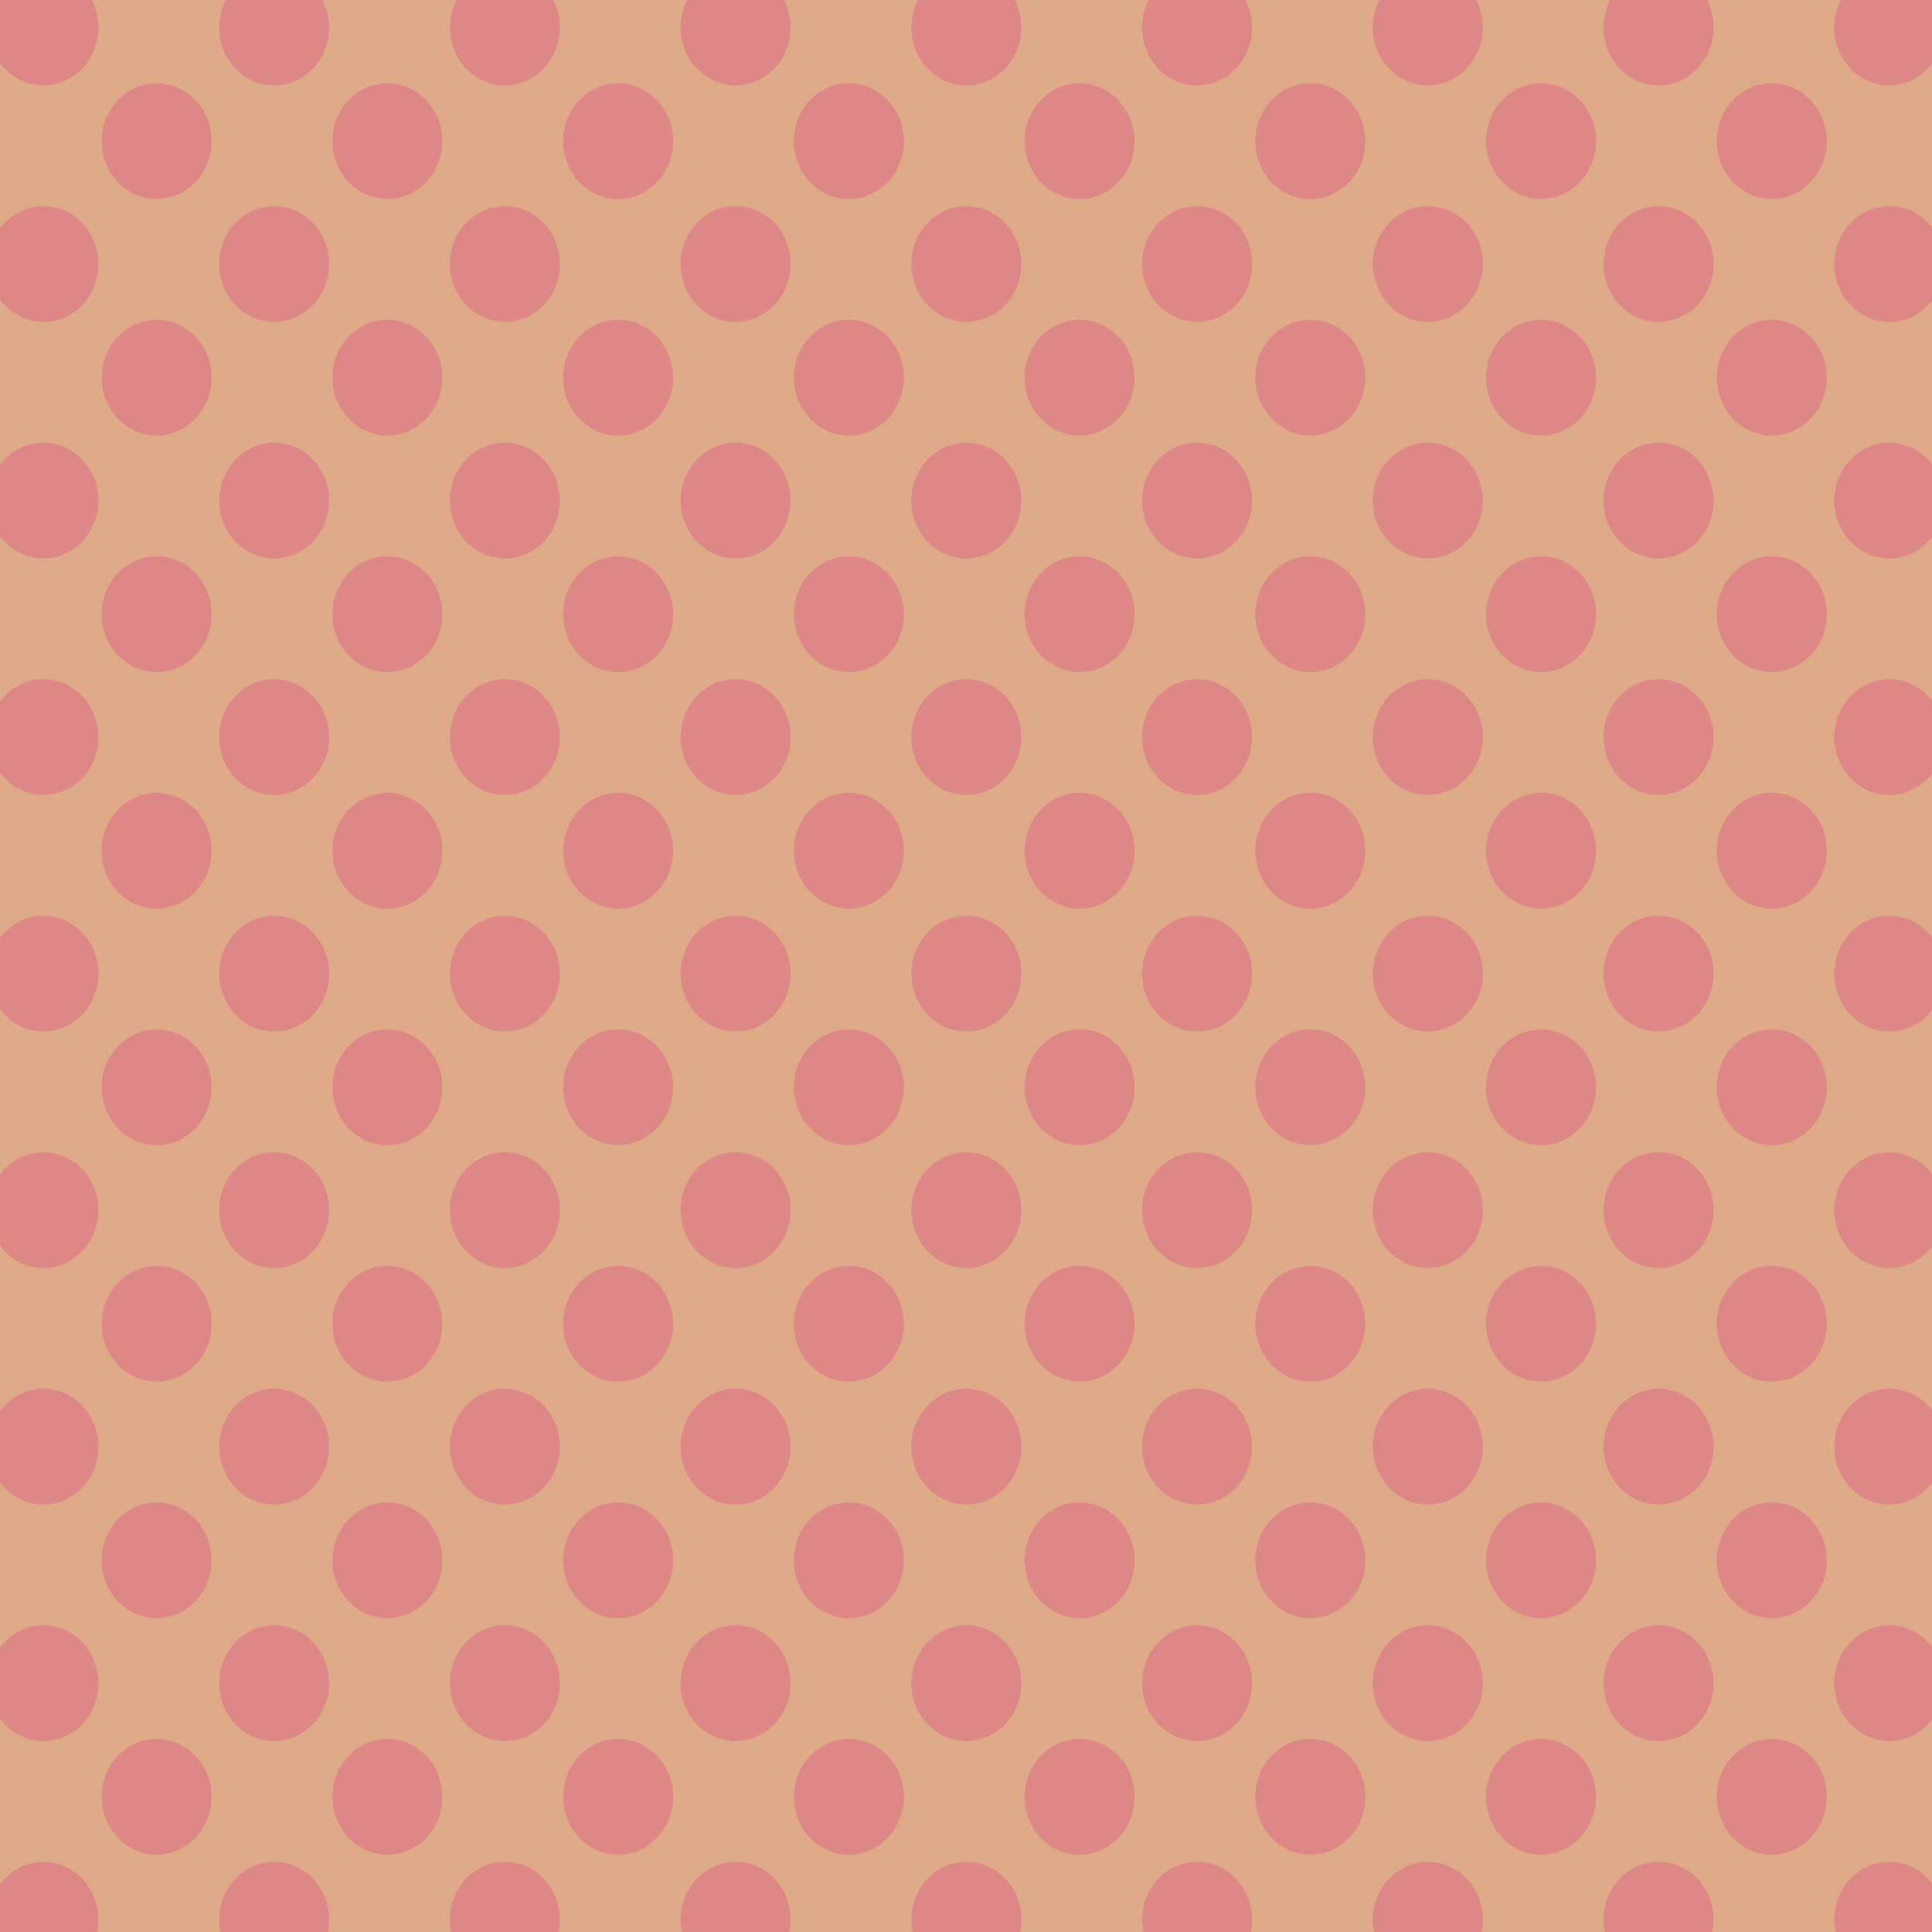
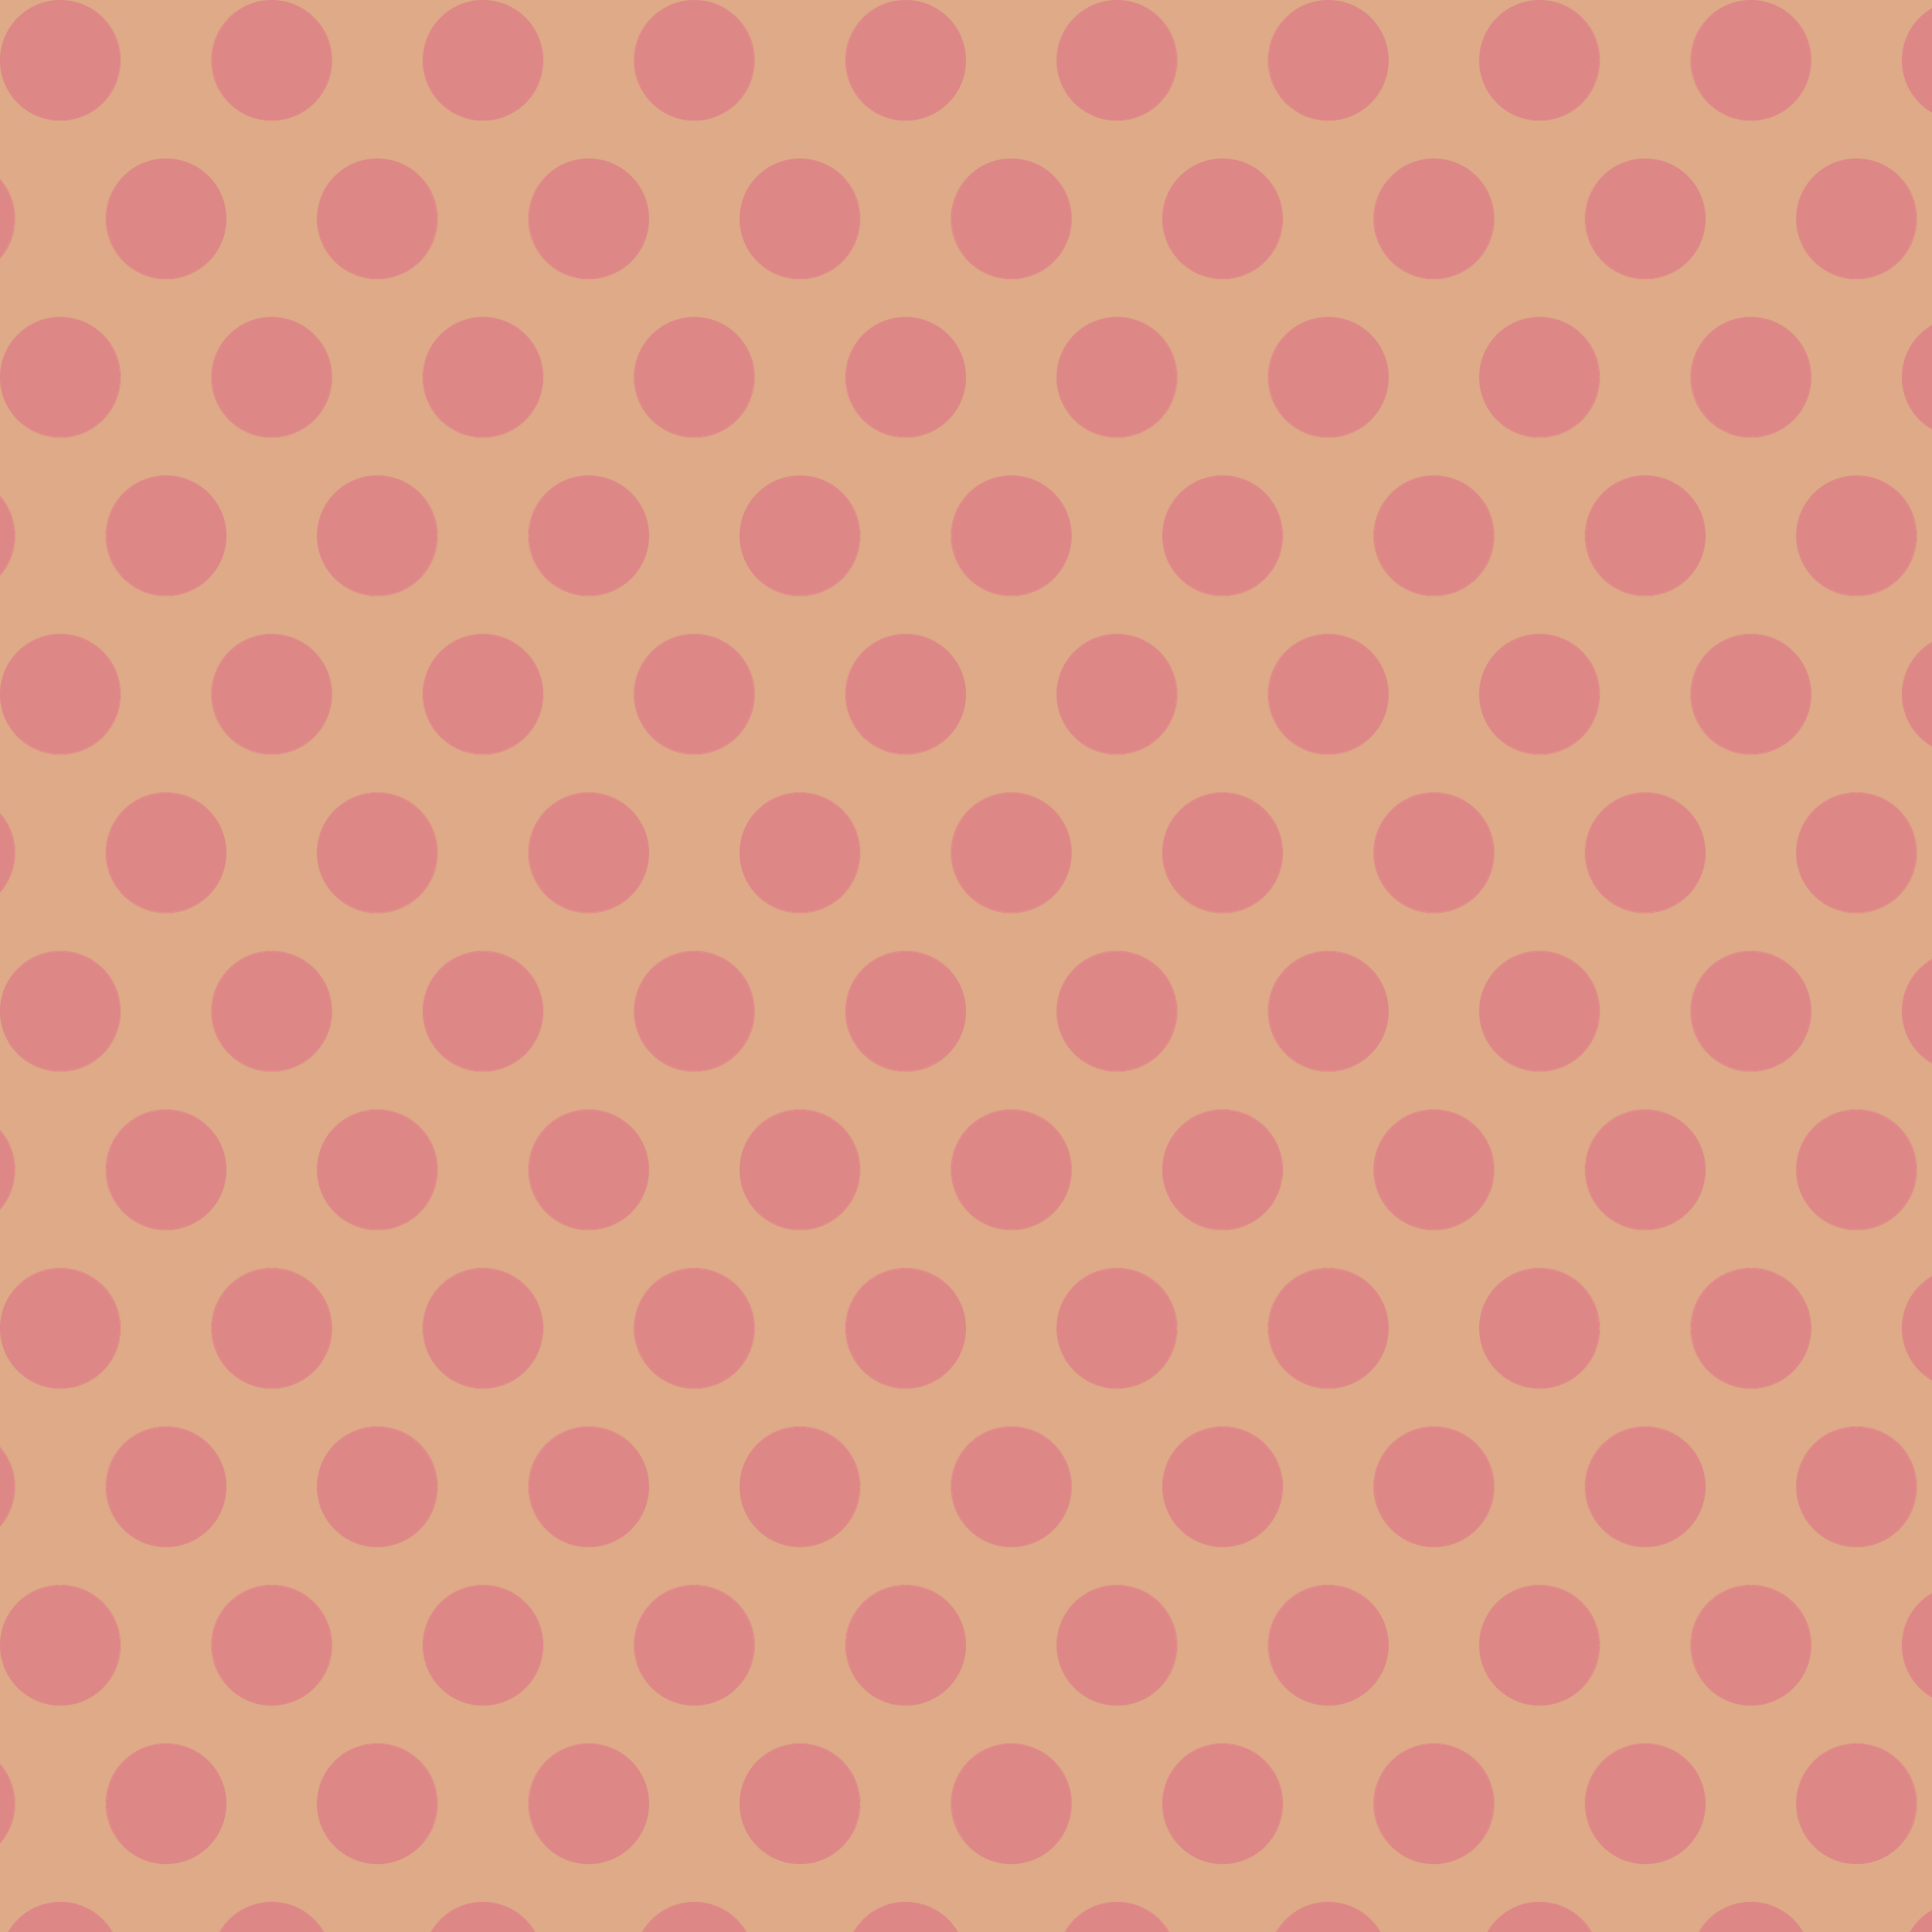
<svg xmlns="http://www.w3.org/2000/svg" cursor="default" version="1.1" viewBox="0 0 256 256">
-   <path fill="#deaa87" fill-rule="evenodd" d="M-.357-.786v258.929l258.209.006-.008-258.934z" />
-   <path fill="#de8787" fill-opacity="1" fill-rule="evenodd" d="M119.764 144.067a7.287 7.67 0 0 1-7.286 7.67 7.287 7.67 0 0 1-7.287-7.67 7.287 7.67 0 0 1 7.287-7.67 7.287 7.67 0 0 1 7.287 7.67zm-91.72 62.682a7.287 7.67 0 0 1-7.287 7.67 7.287 7.67 0 0 1-7.287-7.67 7.287 7.67 0 0 1 7.287-7.67 7.287 7.67 0 0 1 7.287 7.67zm183.441 31.34a7.287 7.67 0 0 1-7.287 7.67 7.287 7.67 0 0 1-7.286-7.67 7.287 7.67 0 0 1 7.286-7.67 7.287 7.67 0 0 1 7.287 7.67zM89.191 206.75a7.287 7.67 0 0 1-7.287 7.67 7.287 7.67 0 0 1-7.287-7.67 7.287 7.67 0 0 1 7.287-7.67 7.287 7.67 0 0 1 7.287 7.67zm-61.147-62.682a7.287 7.67 0 0 1-7.287 7.67 7.287 7.67 0 0 1-7.287-7.67 7.287 7.67 0 0 1 7.287-7.67 7.287 7.67 0 0 1 7.287 7.67zm183.441-62.68a7.287 7.67 0 0 1-7.287 7.67 7.287 7.67 0 0 1-7.286-7.67 7.287 7.67 0 0 1 7.286-7.671 7.287 7.67 0 0 1 7.287 7.67zm-122.294 0a7.287 7.67 0 0 1-7.287 7.67 7.287 7.67 0 0 1-7.287-7.67 7.287 7.67 0 0 1 7.287-7.671 7.287 7.67 0 0 1 7.287 7.67zm91.72-62.682a7.287 7.67 0 0 1-7.286 7.67 7.287 7.67 0 0 1-7.287-7.67 7.287 7.67 0 0 1 7.287-7.67 7.287 7.67 0 0 1 7.287 7.67zm-30.573 0a7.287 7.67 0 0 1-7.287 7.67 7.287 7.67 0 0 1-7.286-7.67 7.287 7.67 0 0 1 7.286-7.67 7.287 7.67 0 0 1 7.287 7.67zm-61.147 31.34a7.287 7.67 0 0 1-7.287 7.67 7.287 7.67 0 0 1-7.287-7.67 7.287 7.67 0 0 1 7.287-7.67 7.287 7.67 0 0 1 7.287 7.67zm-30.574 0a7.287 7.67 0 0 1-7.286 7.67 7.287 7.67 0 0 1-7.287-7.67 7.287 7.67 0 0 1 7.287-7.67 7.287 7.67 0 0 1 7.286 7.67zm0 62.682a7.287 7.67 0 0 1-7.286 7.67 7.287 7.67 0 0 1-7.287-7.67 7.287 7.67 0 0 1 7.287-7.67 7.287 7.67 0 0 1 7.286 7.67zm61.148 62.68a7.287 7.67 0 0 1-7.287 7.671 7.287 7.67 0 0 1-7.287-7.67 7.287 7.67 0 0 1 7.287-7.67 7.287 7.67 0 0 1 7.287 7.67zm91.72 0a7.287 7.67 0 0 1-7.287 7.671 7.287 7.67 0 0 1-7.286-7.67 7.287 7.67 0 0 1 7.286-7.67 7.287 7.67 0 0 1 7.287 7.67zM28.044 238.09a7.287 7.67 0 0 1-7.287 7.67 7.287 7.67 0 0 1-7.287-7.67 7.287 7.67 0 0 1 7.287-7.67 7.287 7.67 0 0 1 7.287 7.67zm0-62.681a7.287 7.67 0 0 1-7.287 7.67 7.287 7.67 0 0 1-7.287-7.67 7.287 7.67 0 0 1 7.287-7.67 7.287 7.67 0 0 1 7.287 7.67zM242.059 50.045a7.287 7.67 0 0 1-7.287 7.67 7.287 7.67 0 0 1-7.287-7.67 7.287 7.67 0 0 1 7.287-7.67 7.287 7.67 0 0 1 7.287 7.67zm-91.72 0a7.287 7.67 0 0 1-7.288 7.67 7.287 7.67 0 0 1-7.286-7.67 7.287 7.67 0 0 1 7.286-7.67 7.287 7.67 0 0 1 7.287 7.67zm-30.575 62.682a7.287 7.67 0 0 1-7.286 7.67 7.287 7.67 0 0 1-7.287-7.67 7.287 7.67 0 0 1 7.287-7.67 7.287 7.67 0 0 1 7.287 7.67zM58.617 238.089a7.287 7.67 0 0 1-7.286 7.67 7.287 7.67 0 0 1-7.287-7.67 7.287 7.67 0 0 1 7.287-7.67 7.287 7.67 0 0 1 7.286 7.67zm122.295 0a7.287 7.67 0 0 1-7.287 7.67 7.287 7.67 0 0 1-7.287-7.67 7.287 7.67 0 0 1 7.287-7.67 7.287 7.67 0 0 1 7.287 7.67zm61.147 0a7.287 7.67 0 0 1-7.287 7.67 7.287 7.67 0 0 1-7.287-7.67 7.287 7.67 0 0 1 7.287-7.67 7.287 7.67 0 0 1 7.287 7.67zm-61.147-31.34a7.287 7.67 0 0 1-7.287 7.67 7.287 7.67 0 0 1-7.287-7.67 7.287 7.67 0 0 1 7.287-7.67 7.287 7.67 0 0 1 7.287 7.67zm30.573 0a7.287 7.67 0 0 1-7.287 7.67 7.287 7.67 0 0 1-7.286-7.67 7.287 7.67 0 0 1 7.286-7.67 7.287 7.67 0 0 1 7.287 7.67zM150.338 81.386a7.287 7.67 0 0 1-7.287 7.67 7.287 7.67 0 0 1-7.286-7.67 7.287 7.67 0 0 1 7.286-7.67 7.287 7.67 0 0 1 7.287 7.67zm-30.573 0a7.287 7.67 0 0 1-7.287 7.67 7.287 7.67 0 0 1-7.287-7.67 7.287 7.67 0 0 1 7.287-7.67 7.287 7.67 0 0 1 7.287 7.67zm122.294-62.681a7.287 7.67 0 0 1-7.287 7.67 7.287 7.67 0 0 1-7.287-7.67 7.287 7.67 0 0 1 7.287-7.67 7.287 7.67 0 0 1 7.287 7.67zm-30.574 94.022a7.287 7.67 0 0 1-7.287 7.67 7.287 7.67 0 0 1-7.286-7.67 7.287 7.67 0 0 1 7.286-7.67 7.287 7.67 0 0 1 7.287 7.67zm-30.573 31.34a7.287 7.67 0 0 1-7.287 7.67 7.287 7.67 0 0 1-7.287-7.67 7.287 7.67 0 0 1 7.287-7.67 7.287 7.67 0 0 1 7.287 7.67zm61.147 0a7.287 7.67 0 0 1-7.287 7.67 7.287 7.67 0 0 1-7.287-7.67 7.287 7.67 0 0 1 7.287-7.67 7.287 7.67 0 0 1 7.287 7.67zm-183.442 31.34a7.287 7.67 0 0 1-7.286 7.671 7.287 7.67 0 0 1-7.287-7.67 7.287 7.67 0 0 1 7.287-7.67 7.287 7.67 0 0 1 7.286 7.67zM211.485 50.046a7.287 7.67 0 0 1-7.287 7.67 7.287 7.67 0 0 1-7.286-7.67 7.287 7.67 0 0 1 7.286-7.67 7.287 7.67 0 0 1 7.287 7.67zm30.574 62.682a7.287 7.67 0 0 1-7.287 7.67 7.287 7.67 0 0 1-7.287-7.67 7.287 7.67 0 0 1 7.287-7.67 7.287 7.67 0 0 1 7.287 7.67zm-61.147 0a7.287 7.67 0 0 1-7.287 7.67 7.287 7.67 0 0 1-7.287-7.67 7.287 7.67 0 0 1 7.287-7.67 7.287 7.67 0 0 1 7.287 7.67zm-91.721 31.34a7.287 7.67 0 0 1-7.287 7.67 7.287 7.67 0 0 1-7.287-7.67 7.287 7.67 0 0 1 7.287-7.67 7.287 7.67 0 0 1 7.287 7.67zm30.574 94.022a7.287 7.67 0 0 1-7.287 7.67 7.287 7.67 0 0 1-7.287-7.67 7.287 7.67 0 0 1 7.287-7.67 7.287 7.67 0 0 1 7.287 7.67zm-61.148-31.34a7.287 7.67 0 0 1-7.286 7.67 7.287 7.67 0 0 1-7.287-7.67 7.287 7.67 0 0 1 7.287-7.67 7.287 7.67 0 0 1 7.286 7.67zM180.912 81.386a7.287 7.67 0 0 1-7.287 7.67 7.287 7.67 0 0 1-7.287-7.67 7.287 7.67 0 0 1 7.287-7.67 7.287 7.67 0 0 1 7.287 7.67zm30.573-62.681a7.287 7.67 0 0 1-7.287 7.67 7.287 7.67 0 0 1-7.286-7.67 7.287 7.67 0 0 1 7.286-7.67 7.287 7.67 0 0 1 7.287 7.67zm-122.294 0a7.287 7.67 0 0 1-7.287 7.67 7.287 7.67 0 0 1-7.287-7.67 7.287 7.67 0 0 1 7.287-7.67 7.287 7.67 0 0 1 7.287 7.67zm-30.574 0a7.287 7.67 0 0 1-7.286 7.67 7.287 7.67 0 0 1-7.287-7.67 7.287 7.67 0 0 1 7.287-7.67 7.287 7.67 0 0 1 7.286 7.67zm-30.573 31.34a7.287 7.67 0 0 1-7.287 7.67 7.287 7.67 0 0 1-7.287-7.67 7.287 7.67 0 0 1 7.287-7.67 7.287 7.67 0 0 1 7.287 7.67zm0-31.34a7.287 7.67 0 0 1-7.287 7.67 7.287 7.67 0 0 1-7.287-7.67 7.287 7.67 0 0 1 7.287-7.67 7.287 7.67 0 0 1 7.287 7.67zm0 94.022a7.287 7.67 0 0 1-7.287 7.67 7.287 7.67 0 0 1-7.287-7.67 7.287 7.67 0 0 1 7.287-7.67 7.287 7.67 0 0 1 7.287 7.67zm61.147 62.68a7.287 7.67 0 0 1-7.287 7.671 7.287 7.67 0 0 1-7.287-7.67 7.287 7.67 0 0 1 7.287-7.67 7.287 7.67 0 0 1 7.287 7.67zm91.72 0a7.287 7.67 0 0 1-7.286 7.671 7.287 7.67 0 0 1-7.287-7.67 7.287 7.67 0 0 1 7.287-7.67 7.287 7.67 0 0 1 7.287 7.67zm61.148 31.342a7.287 7.67 0 0 1-7.287 7.67 7.287 7.67 0 0 1-7.287-7.67 7.287 7.67 0 0 1 7.287-7.67 7.287 7.67 0 0 1 7.287 7.67zM58.617 144.067a7.287 7.67 0 0 1-7.286 7.67 7.287 7.67 0 0 1-7.287-7.67 7.287 7.67 0 0 1 7.287-7.67 7.287 7.67 0 0 1 7.286 7.67zm183.442-62.68a7.287 7.67 0 0 1-7.287 7.67 7.287 7.67 0 0 1-7.287-7.67 7.287 7.67 0 0 1 7.287-7.671 7.287 7.67 0 0 1 7.287 7.67zM119.765 50.044a7.287 7.67 0 0 1-7.287 7.67 7.287 7.67 0 0 1-7.287-7.67 7.287 7.67 0 0 1 7.287-7.67 7.287 7.67 0 0 1 7.287 7.67zM89.19 112.727a7.287 7.67 0 0 1-7.287 7.67 7.287 7.67 0 0 1-7.287-7.67 7.287 7.67 0 0 1 7.287-7.67 7.287 7.67 0 0 1 7.287 7.67zm61.147 62.68a7.287 7.67 0 0 1-7.287 7.671 7.287 7.67 0 0 1-7.286-7.67 7.287 7.67 0 0 1 7.286-7.67 7.287 7.67 0 0 1 7.287 7.67zm91.72 0a7.287 7.67 0 0 1-7.286 7.671 7.287 7.67 0 0 1-7.287-7.67 7.287 7.67 0 0 1 7.287-7.67 7.287 7.67 0 0 1 7.287 7.67zM89.192 238.09a7.287 7.67 0 0 1-7.287 7.67 7.287 7.67 0 0 1-7.287-7.67 7.287 7.67 0 0 1 7.287-7.67 7.287 7.67 0 0 1 7.287 7.67zm61.147 0a7.287 7.67 0 0 1-7.287 7.67 7.287 7.67 0 0 1-7.286-7.67 7.287 7.67 0 0 1 7.286-7.67 7.287 7.67 0 0 1 7.287 7.67zm-30.573-31.34a7.287 7.67 0 0 1-7.287 7.67 7.287 7.67 0 0 1-7.287-7.67 7.287 7.67 0 0 1 7.287-7.67 7.287 7.67 0 0 1 7.287 7.67zm30.573 0a7.287 7.67 0 0 1-7.287 7.67 7.287 7.67 0 0 1-7.286-7.67 7.287 7.67 0 0 1 7.286-7.67 7.287 7.67 0 0 1 7.287 7.67zM58.618 81.386a7.287 7.67 0 0 1-7.287 7.67 7.287 7.67 0 0 1-7.287-7.67 7.287 7.67 0 0 1 7.287-7.67 7.287 7.67 0 0 1 7.286 7.67zm-30.574 0a7.287 7.67 0 0 1-7.287 7.67 7.287 7.67 0 0 1-7.287-7.67 7.287 7.67 0 0 1 7.287-7.67 7.287 7.67 0 0 1 7.287 7.67zm91.72-62.681a7.287 7.67 0 0 1-7.286 7.67 7.287 7.67 0 0 1-7.287-7.67 7.287 7.67 0 0 1 7.287-7.67 7.287 7.67 0 0 1 7.287 7.67zm30.574 94.022a7.287 7.67 0 0 1-7.287 7.67 7.287 7.67 0 0 1-7.286-7.67 7.287 7.67 0 0 1 7.286-7.67 7.287 7.67 0 0 1 7.287 7.67zm0 31.34a7.287 7.67 0 0 1-7.287 7.67 7.287 7.67 0 0 1-7.286-7.67 7.287 7.67 0 0 1 7.286-7.67 7.287 7.67 0 0 1 7.287 7.67zm61.147 0a7.287 7.67 0 0 1-7.287 7.67 7.287 7.67 0 0 1-7.286-7.67 7.287 7.67 0 0 1 7.286-7.67 7.287 7.67 0 0 1 7.287 7.67zm-30.573-94.022a7.287 7.67 0 0 1-7.287 7.67 7.287 7.67 0 0 1-7.287-7.67 7.287 7.67 0 0 1 7.287-7.67 7.287 7.67 0 0 1 7.287 7.67zm-45.578 78.964a7.287 7.67 0 0 1-7.287 7.67 7.287 7.67 0 0 1-7.287-7.67 7.287 7.67 0 0 1 7.287-7.67 7.287 7.67 0 0 1 7.287 7.67zm-91.72 62.682a7.287 7.67 0 0 1-7.288 7.67 7.287 7.67 0 0 1-7.286-7.67 7.287 7.67 0 0 1 7.286-7.67 7.287 7.67 0 0 1 7.287 7.67zm183.44 31.34a7.287 7.67 0 0 1-7.286 7.67 7.287 7.67 0 0 1-7.287-7.67 7.287 7.67 0 0 1 7.287-7.67 7.287 7.67 0 0 1 7.287 7.67zm-183.44 31.34a7.287 7.67 0 0 1-7.288 7.671 7.287 7.67 0 0 1-7.286-7.67 7.287 7.67 0 0 1 7.286-7.67 7.287 7.67 0 0 1 7.287 7.67zm30.573 0a7.287 7.67 0 0 1-7.287 7.671 7.287 7.67 0 0 1-7.287-7.67 7.287 7.67 0 0 1 7.287-7.67 7.287 7.67 0 0 1 7.287 7.67zm30.573-62.68a7.287 7.67 0 0 1-7.286 7.67 7.287 7.67 0 0 1-7.287-7.67 7.287 7.67 0 0 1 7.287-7.67 7.287 7.67 0 0 1 7.286 7.67zm-61.147-62.682a7.287 7.67 0 0 1-7.287 7.67 7.287 7.67 0 0 1-7.286-7.67 7.287 7.67 0 0 1 7.286-7.67 7.287 7.67 0 0 1 7.287 7.67zm183.442-62.681a7.287 7.67 0 0 1-7.287 7.67 7.287 7.67 0 0 1-7.287-7.67 7.287 7.67 0 0 1 7.287-7.67 7.287 7.67 0 0 1 7.287 7.67zm-122.295 0a7.287 7.67 0 0 1-7.286 7.67 7.287 7.67 0 0 1-7.287-7.67 7.287 7.67 0 0 1 7.287-7.67 7.287 7.67 0 0 1 7.286 7.67zm-91.72 0a7.287 7.67 0 0 1-7.287 7.67 7.287 7.67 0 0 1-7.287-7.67 7.287 7.67 0 0 1 7.287-7.67 7.287 7.67 0 0 1 7.287 7.67zm0-31.34a7.287 7.67 0 0 1-7.287 7.67 7.287 7.67 0 0 1-7.287-7.67 7.287 7.67 0 0 1 7.287-7.67 7.287 7.67 0 0 1 7.287 7.67zM196.48 3.646a7.287 7.67 0 0 1-7.287 7.67 7.287 7.67 0 0 1-7.287-7.67 7.287 7.67 0 0 1 7.287-7.67 7.287 7.67 0 0 1 7.287 7.67zm-30.574 0a7.287 7.67 0 0 1-7.286 7.67 7.287 7.67 0 0 1-7.287-7.67 7.287 7.67 0 0 1 7.287-7.67 7.287 7.67 0 0 1 7.286 7.67zm-61.147 31.34a7.287 7.67 0 0 1-7.286 7.67 7.287 7.67 0 0 1-7.287-7.67 7.287 7.67 0 0 1 7.287-7.67 7.287 7.67 0 0 1 7.286 7.67zm-30.573 0a7.287 7.67 0 0 1-7.287 7.67 7.287 7.67 0 0 1-7.287-7.67 7.287 7.67 0 0 1 7.287-7.67 7.287 7.67 0 0 1 7.287 7.67zm0 62.682a7.287 7.67 0 0 1-7.287 7.67 7.287 7.67 0 0 1-7.287-7.67 7.287 7.67 0 0 1 7.287-7.67 7.287 7.67 0 0 1 7.287 7.67zm61.147 62.68a7.287 7.67 0 0 1-7.287 7.671 7.287 7.67 0 0 1-7.287-7.67 7.287 7.67 0 0 1 7.287-7.67 7.287 7.67 0 0 1 7.287 7.67zm91.72 0a7.287 7.67 0 0 1-7.286 7.671 7.287 7.67 0 0 1-7.287-7.67 7.287 7.67 0 0 1 7.287-7.67 7.287 7.67 0 0 1 7.287 7.67zm-183.44 62.682a7.287 7.67 0 0 1-7.288 7.67 7.287 7.67 0 0 1-7.286-7.67 7.287 7.67 0 0 1 7.286-7.67 7.287 7.67 0 0 1 7.287 7.67zm122.293 31.34a7.287 7.67 0 0 1-7.286 7.671 7.287 7.67 0 0 1-7.287-7.67 7.287 7.67 0 0 1 7.287-7.67 7.287 7.67 0 0 1 7.286 7.67zm30.574 0a7.287 7.67 0 0 1-7.287 7.671 7.287 7.67 0 0 1-7.287-7.67 7.287 7.67 0 0 1 7.287-7.67 7.287 7.67 0 0 1 7.287 7.67zm30.574 0a7.287 7.67 0 0 1-7.287 7.671 7.287 7.67 0 0 1-7.287-7.67 7.287 7.67 0 0 1 7.287-7.67 7.287 7.67 0 0 1 7.287 7.67zM43.613 160.35a7.287 7.67 0 0 1-7.287 7.67 7.287 7.67 0 0 1-7.286-7.67 7.287 7.67 0 0 1 7.286-7.67 7.287 7.67 0 0 1 7.287 7.67zm-30.573 0a7.287 7.67 0 0 1-7.287 7.67 7.287 7.67 0 0 1-7.287-7.67 7.287 7.67 0 0 1 7.287-7.67 7.287 7.67 0 0 1 7.287 7.67zm0-62.681a7.287 7.67 0 0 1-7.287 7.67 7.287 7.67 0 0 1-7.287-7.67 7.287 7.67 0 0 1 7.287-7.67 7.287 7.67 0 0 1 7.287 7.67zm244.588-62.682a7.287 7.67 0 0 1-7.287 7.67 7.287 7.67 0 0 1-7.286-7.67 7.287 7.67 0 0 1 7.286-7.67 7.287 7.67 0 0 1 7.287 7.67zm-91.72 0a7.287 7.67 0 0 1-7.287 7.67 7.287 7.67 0 0 1-7.287-7.67 7.287 7.67 0 0 1 7.287-7.67 7.287 7.67 0 0 1 7.286 7.67zM135.333 97.67a7.287 7.67 0 0 1-7.287 7.67 7.287 7.67 0 0 1-7.287-7.67 7.287 7.67 0 0 1 7.287-7.67 7.287 7.67 0 0 1 7.287 7.67zM74.187 223.03a7.287 7.67 0 0 1-7.287 7.67 7.287 7.67 0 0 1-7.287-7.67 7.287 7.67 0 0 1 7.287-7.67 7.287 7.67 0 0 1 7.287 7.67zm122.294 0a7.287 7.67 0 0 1-7.287 7.67 7.287 7.67 0 0 1-7.287-7.67 7.287 7.67 0 0 1 7.287-7.67 7.287 7.67 0 0 1 7.287 7.67zm61.147 0a7.287 7.67 0 0 1-7.287 7.67 7.287 7.67 0 0 1-7.286-7.67 7.287 7.67 0 0 1 7.286-7.67 7.287 7.67 0 0 1 7.287 7.67zm-61.147-31.34a7.287 7.67 0 0 1-7.287 7.67 7.287 7.67 0 0 1-7.287-7.67 7.287 7.67 0 0 1 7.287-7.67 7.287 7.67 0 0 1 7.287 7.67zm30.574 0a7.287 7.67 0 0 1-7.287 7.67 7.287 7.67 0 0 1-7.287-7.67 7.287 7.67 0 0 1 7.287-7.67 7.287 7.67 0 0 1 7.287 7.67zM165.907 66.328a7.287 7.67 0 0 1-7.286 7.67 7.287 7.67 0 0 1-7.287-7.67 7.287 7.67 0 0 1 7.287-7.67 7.287 7.67 0 0 1 7.286 7.67zm-30.573 0a7.287 7.67 0 0 1-7.287 7.67 7.287 7.67 0 0 1-7.287-7.67 7.287 7.67 0 0 1 7.287-7.67 7.287 7.67 0 0 1 7.287 7.67zM257.628 3.647a7.287 7.67 0 0 1-7.287 7.67 7.287 7.67 0 0 1-7.286-7.67 7.287 7.67 0 0 1 7.286-7.67 7.287 7.67 0 0 1 7.287 7.67zm-30.573 94.022a7.287 7.67 0 0 1-7.287 7.67 7.287 7.67 0 0 1-7.287-7.67 7.287 7.67 0 0 1 7.287-7.67 7.287 7.67 0 0 1 7.287 7.67zm-30.574 31.34a7.287 7.67 0 0 1-7.287 7.67 7.287 7.67 0 0 1-7.287-7.67 7.287 7.67 0 0 1 7.287-7.67 7.287 7.67 0 0 1 7.287 7.67zm61.147 0a7.287 7.67 0 0 1-7.287 7.67 7.287 7.67 0 0 1-7.286-7.67 7.287 7.67 0 0 1 7.286-7.67 7.287 7.67 0 0 1 7.287 7.67zM74.187 160.35a7.287 7.67 0 0 1-7.287 7.671 7.287 7.67 0 0 1-7.287-7.67 7.287 7.67 0 0 1 7.287-7.67 7.287 7.67 0 0 1 7.287 7.67zM227.055 34.988a7.287 7.67 0 0 1-7.287 7.67 7.287 7.67 0 0 1-7.287-7.67 7.287 7.67 0 0 1 7.287-7.67 7.287 7.67 0 0 1 7.287 7.67zm30.573 62.682a7.287 7.67 0 0 1-7.287 7.67 7.287 7.67 0 0 1-7.286-7.67 7.287 7.67 0 0 1 7.286-7.67 7.287 7.67 0 0 1 7.287 7.67zm-61.147 0a7.287 7.67 0 0 1-7.287 7.67 7.287 7.67 0 0 1-7.287-7.67 7.287 7.67 0 0 1 7.287-7.67 7.287 7.67 0 0 1 7.287 7.67zm-91.72 31.34a7.287 7.67 0 0 1-7.287 7.67 7.287 7.67 0 0 1-7.287-7.67 7.287 7.67 0 0 1 7.287-7.67 7.287 7.67 0 0 1 7.286 7.67zM13.04 191.691a7.287 7.67 0 0 1-7.287 7.67 7.287 7.67 0 0 1-7.287-7.67 7.287 7.67 0 0 1 7.287-7.67 7.287 7.67 0 0 1 7.287 7.67zm122.294 31.34a7.287 7.67 0 0 1-7.287 7.67 7.287 7.67 0 0 1-7.287-7.67 7.287 7.67 0 0 1 7.287-7.67 7.287 7.67 0 0 1 7.287 7.67zm-61.147-31.34a7.287 7.67 0 0 1-7.287 7.67 7.287 7.67 0 0 1-7.287-7.67 7.287 7.67 0 0 1 7.287-7.67 7.287 7.67 0 0 1 7.287 7.67zM13.04 129.009a7.287 7.67 0 0 1-7.287 7.67 7.287 7.67 0 0 1-7.287-7.67 7.287 7.67 0 0 1 7.287-7.67 7.287 7.67 0 0 1 7.287 7.67zM196.48 66.328a7.287 7.67 0 0 1-7.287 7.67 7.287 7.67 0 0 1-7.287-7.67 7.287 7.67 0 0 1 7.287-7.67 7.287 7.67 0 0 1 7.287 7.67zM13.04 3.647a7.287 7.67 0 0 1-7.287 7.67 7.287 7.67 0 0 1-7.287-7.67 7.287 7.67 0 0 1 7.287-7.67 7.287 7.67 0 0 1 7.287 7.67zm214.015 0a7.287 7.67 0 0 1-7.287 7.67 7.287 7.67 0 0 1-7.287-7.67 7.287 7.67 0 0 1 7.287-7.67 7.287 7.67 0 0 1 7.287 7.67zm-122.295 0a7.287 7.67 0 0 1-7.286 7.67 7.287 7.67 0 0 1-7.287-7.67 7.287 7.67 0 0 1 7.287-7.67 7.287 7.67 0 0 1 7.286 7.67zm-30.573 0a7.287 7.67 0 0 1-7.287 7.67 7.287 7.67 0 0 1-7.287-7.67 7.287 7.67 0 0 1 7.287-7.67 7.287 7.67 0 0 1 7.287 7.67zm-30.574 31.34a7.287 7.67 0 0 1-7.287 7.67 7.287 7.67 0 0 1-7.286-7.67 7.287 7.67 0 0 1 7.286-7.67 7.287 7.67 0 0 1 7.287 7.67zm0-31.34a7.287 7.67 0 0 1-7.287 7.67 7.287 7.67 0 0 1-7.286-7.67 7.287 7.67 0 0 1 7.286-7.67 7.287 7.67 0 0 1 7.287 7.67zm0 94.022a7.287 7.67 0 0 1-7.287 7.67 7.287 7.67 0 0 1-7.286-7.67 7.287 7.67 0 0 1 7.286-7.67 7.287 7.67 0 0 1 7.287 7.67zm61.147 62.68a7.287 7.67 0 0 1-7.286 7.671 7.287 7.67 0 0 1-7.287-7.67 7.287 7.67 0 0 1 7.287-7.67 7.287 7.67 0 0 1 7.286 7.67zm91.721 0a7.287 7.67 0 0 1-7.287 7.671 7.287 7.67 0 0 1-7.287-7.67 7.287 7.67 0 0 1 7.287-7.67 7.287 7.67 0 0 1 7.287 7.67zm61.147 31.342a7.287 7.67 0 0 1-7.287 7.67 7.287 7.67 0 0 1-7.286-7.67 7.287 7.67 0 0 1 7.286-7.67 7.287 7.67 0 0 1 7.287 7.67zm0 62.68a7.287 7.67 0 0 1-7.287 7.671 7.287 7.67 0 0 1-7.286-7.67 7.287 7.67 0 0 1 7.286-7.67 7.287 7.67 0 0 1 7.287 7.67zm-244.588 0a7.287 7.67 0 0 1-7.287 7.671 7.287 7.67 0 0 1-7.287-7.67 7.287 7.67 0 0 1 7.287-7.67 7.287 7.67 0 0 1 7.287 7.67zm91.72 0a7.287 7.67 0 0 1-7.286 7.671 7.287 7.67 0 0 1-7.287-7.67 7.287 7.67 0 0 1 7.287-7.67 7.287 7.67 0 0 1 7.286 7.67zm30.574 0a7.287 7.67 0 0 1-7.287 7.671 7.287 7.67 0 0 1-7.287-7.67 7.287 7.67 0 0 1 7.287-7.67 7.287 7.67 0 0 1 7.287 7.67zM74.187 129.01a7.287 7.67 0 0 1-7.287 7.67 7.287 7.67 0 0 1-7.287-7.67 7.287 7.67 0 0 1 7.287-7.67 7.287 7.67 0 0 1 7.287 7.67zm183.441-62.681a7.287 7.67 0 0 1-7.287 7.67 7.287 7.67 0 0 1-7.286-7.67 7.287 7.67 0 0 1 7.286-7.67 7.287 7.67 0 0 1 7.287 7.67zm-122.294-31.34a7.287 7.67 0 0 1-7.287 7.67 7.287 7.67 0 0 1-7.287-7.67 7.287 7.67 0 0 1 7.287-7.67 7.287 7.67 0 0 1 7.287 7.67zm-30.574 62.68a7.287 7.67 0 0 1-7.286 7.67 7.287 7.67 0 0 1-7.287-7.67 7.287 7.67 0 0 1 7.287-7.67 7.287 7.67 0 0 1 7.286 7.67zm61.147 62.682a7.287 7.67 0 0 1-7.286 7.67 7.287 7.67 0 0 1-7.287-7.67 7.287 7.67 0 0 1 7.287-7.67 7.287 7.67 0 0 1 7.286 7.67zm91.721 0a7.287 7.67 0 0 1-7.287 7.67 7.287 7.67 0 0 1-7.286-7.67 7.287 7.67 0 0 1 7.286-7.67 7.287 7.67 0 0 1 7.287 7.67zM13.04 223.03a7.287 7.67 0 0 1-7.287 7.67 7.287 7.67 0 0 1-7.287-7.67 7.287 7.67 0 0 1 7.287-7.67 7.287 7.67 0 0 1 7.287 7.67zm91.72 0a7.287 7.67 0 0 1-7.286 7.67 7.287 7.67 0 0 1-7.287-7.67 7.287 7.67 0 0 1 7.287-7.67 7.287 7.67 0 0 1 7.286 7.67zm61.147 0a7.287 7.67 0 0 1-7.286 7.67 7.287 7.67 0 0 1-7.287-7.67 7.287 7.67 0 0 1 7.287-7.67 7.287 7.67 0 0 1 7.286 7.67zm-30.573-31.34a7.287 7.67 0 0 1-7.287 7.67 7.287 7.67 0 0 1-7.287-7.67 7.287 7.67 0 0 1 7.287-7.67 7.287 7.67 0 0 1 7.287 7.67zm30.573 0a7.287 7.67 0 0 1-7.286 7.67 7.287 7.67 0 0 1-7.287-7.67 7.287 7.67 0 0 1 7.287-7.67 7.287 7.67 0 0 1 7.286 7.67zM74.187 66.328a7.287 7.67 0 0 1-7.287 7.67 7.287 7.67 0 0 1-7.287-7.67 7.287 7.67 0 0 1 7.287-7.67 7.287 7.67 0 0 1 7.287 7.67zm-30.574 0a7.287 7.67 0 0 1-7.287 7.67 7.287 7.67 0 0 1-7.286-7.67 7.287 7.67 0 0 1 7.286-7.67 7.287 7.67 0 0 1 7.287 7.67zm91.72-62.681a7.287 7.67 0 0 1-7.286 7.67 7.287 7.67 0 0 1-7.287-7.67 7.287 7.67 0 0 1 7.287-7.67 7.287 7.67 0 0 1 7.287 7.67zm30.574 94.022a7.287 7.67 0 0 1-7.286 7.67 7.287 7.67 0 0 1-7.287-7.67 7.287 7.67 0 0 1 7.287-7.67 7.287 7.67 0 0 1 7.286 7.67zm0 31.34a7.287 7.67 0 0 1-7.286 7.67 7.287 7.67 0 0 1-7.287-7.67 7.287 7.67 0 0 1 7.287-7.67 7.287 7.67 0 0 1 7.286 7.67zm61.148 0a7.287 7.67 0 0 1-7.287 7.67 7.287 7.67 0 0 1-7.287-7.67 7.287 7.67 0 0 1 7.287-7.67 7.287 7.67 0 0 1 7.287 7.67zM196.48 34.987a7.287 7.67 0 0 1-7.287 7.67 7.287 7.67 0 0 1-7.287-7.67 7.287 7.67 0 0 1 7.287-7.67 7.287 7.67 0 0 1 7.287 7.67z" opacity="1" />
+   <pattern id="polka-dot-a" x="0" y="0" width="28" height="42" patternUnits="userSpaceOnUse">
+     <circle fill="#de8787" cx="8" cy="8" r="8" />
+   </pattern>
+   <pattern id="polka-dot-b" x="14" y="21" width="28" height="42" patternUnits="userSpaceOnUse">
+     <circle fill="#de8787" cx="8" cy="8" r="8" />
+   </pattern>
+   <rect fill="#deaa87" width="256" height="256" />
+   <rect fill="url(#polka-dot-a)" height="256" width="256" />
+   <rect fill="url(#polka-dot-b)" height="256" width="256" />
</svg>
